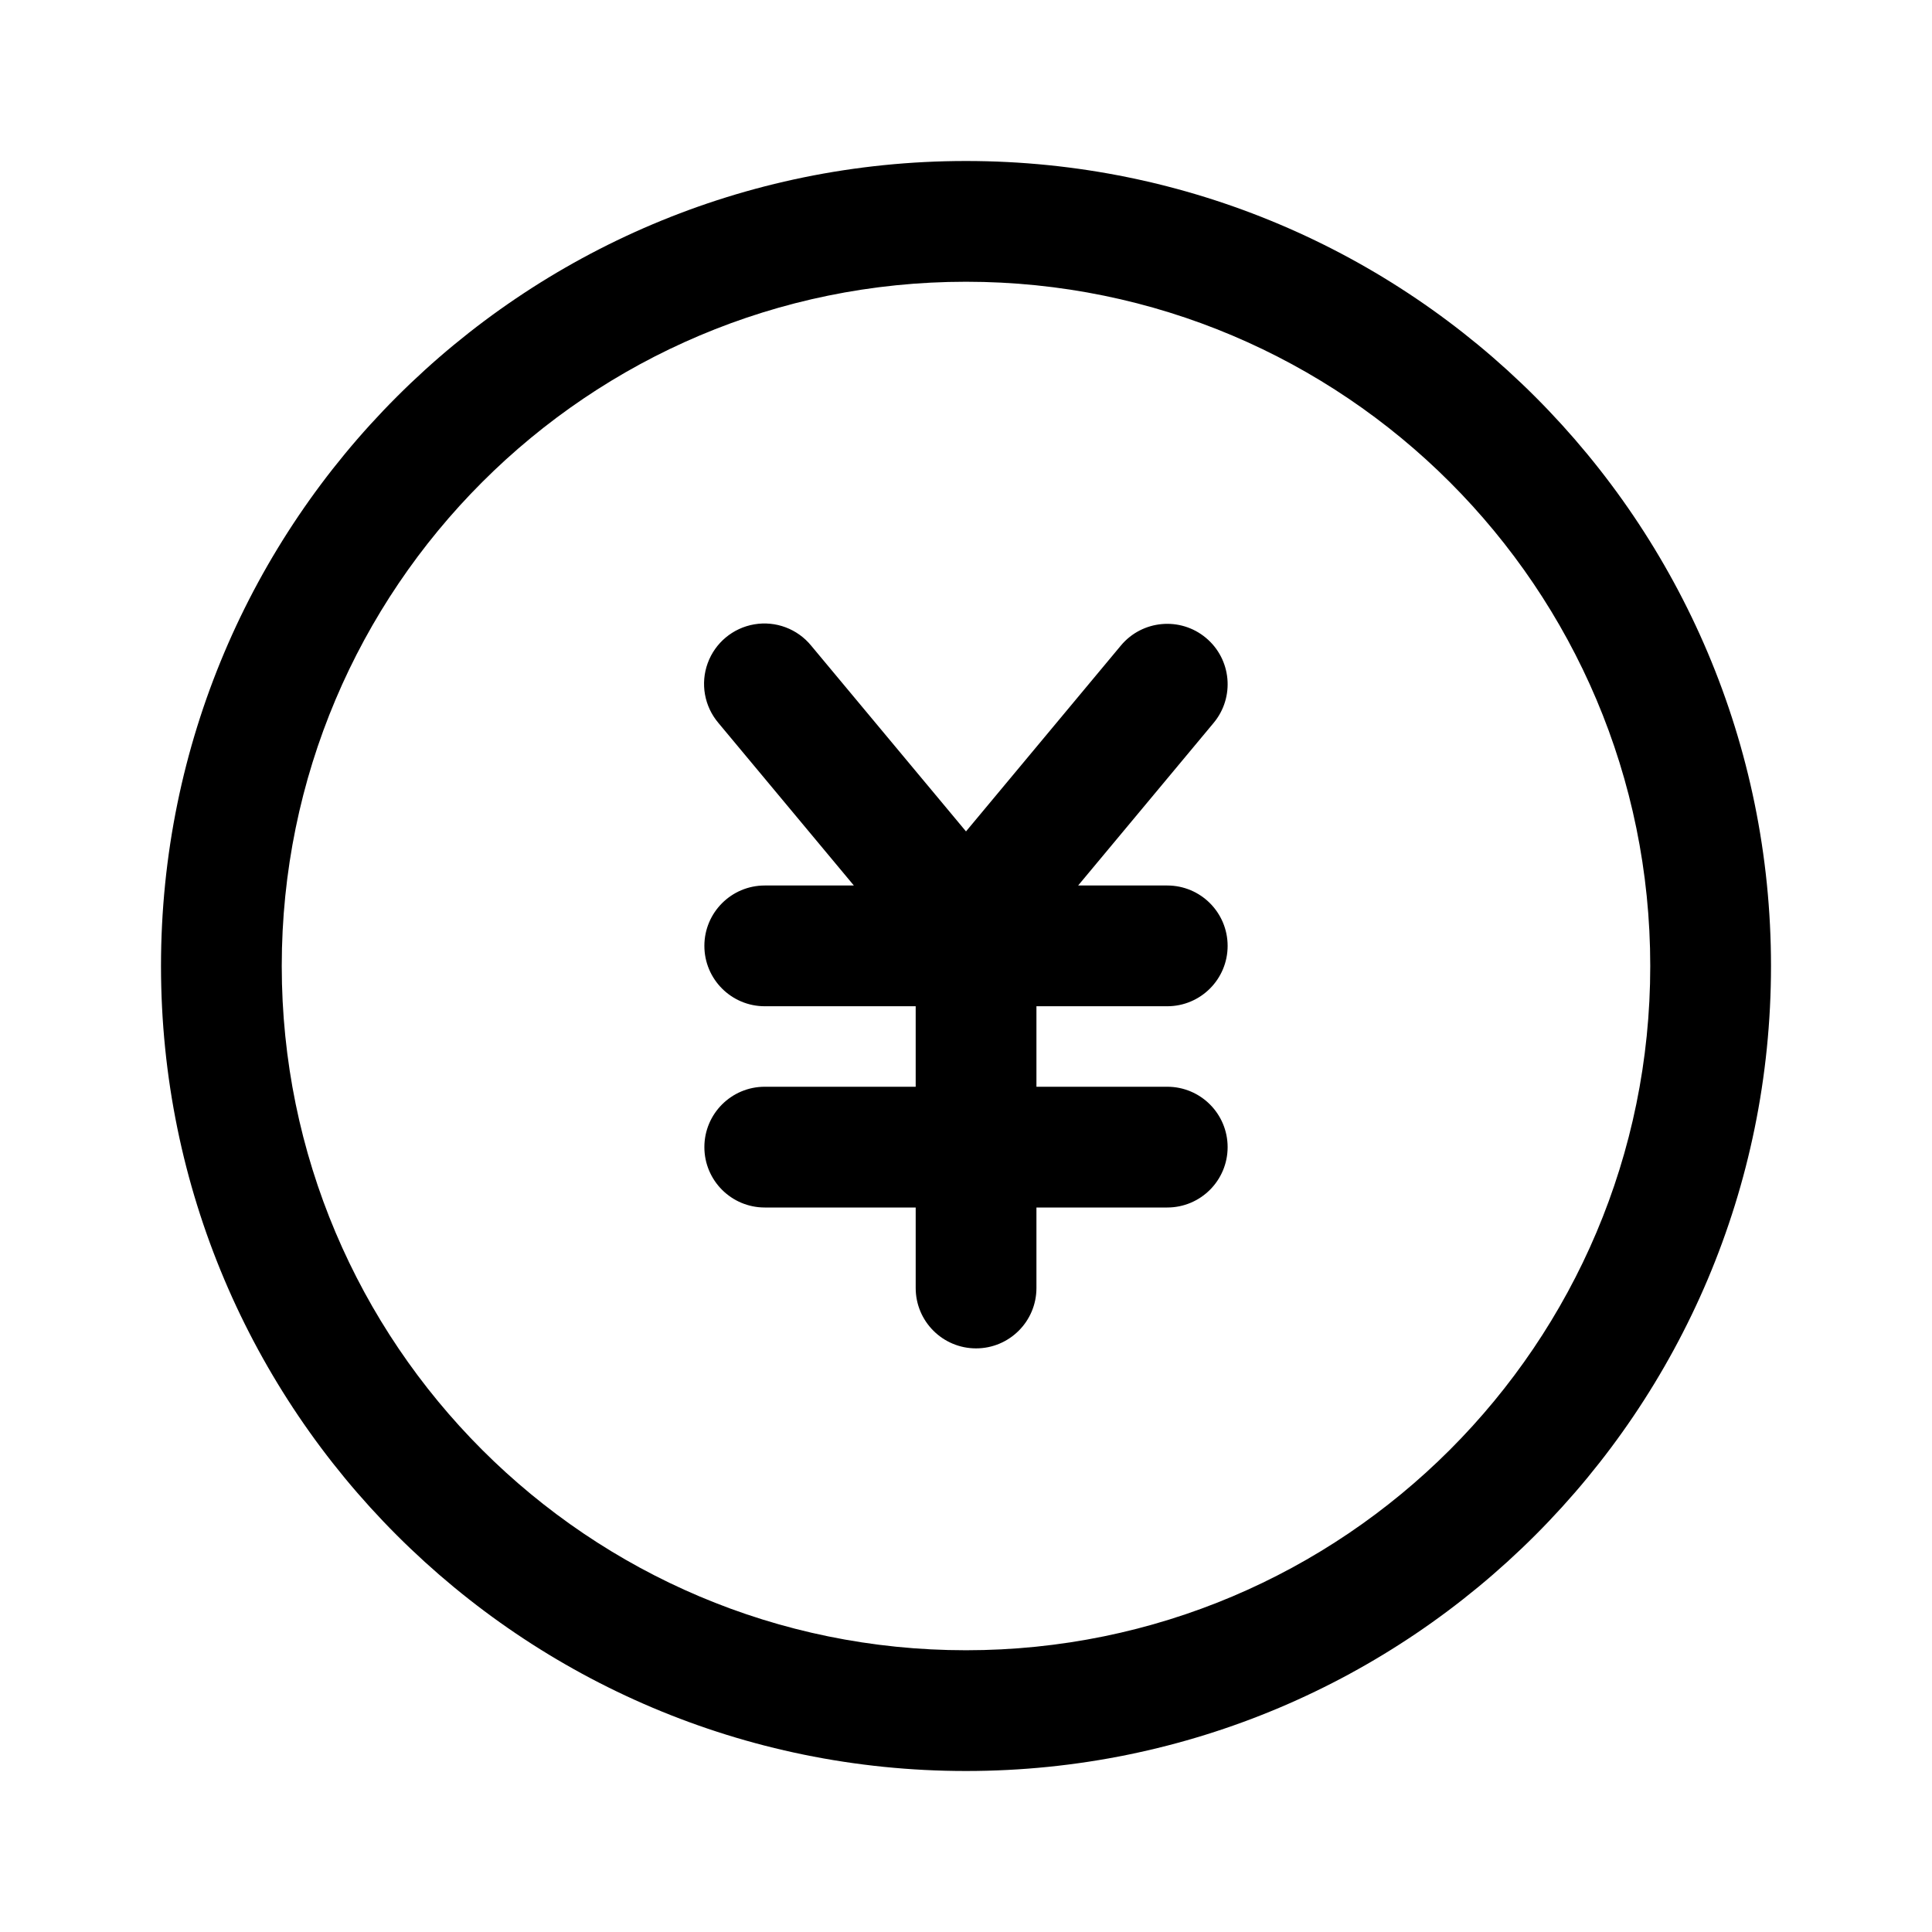
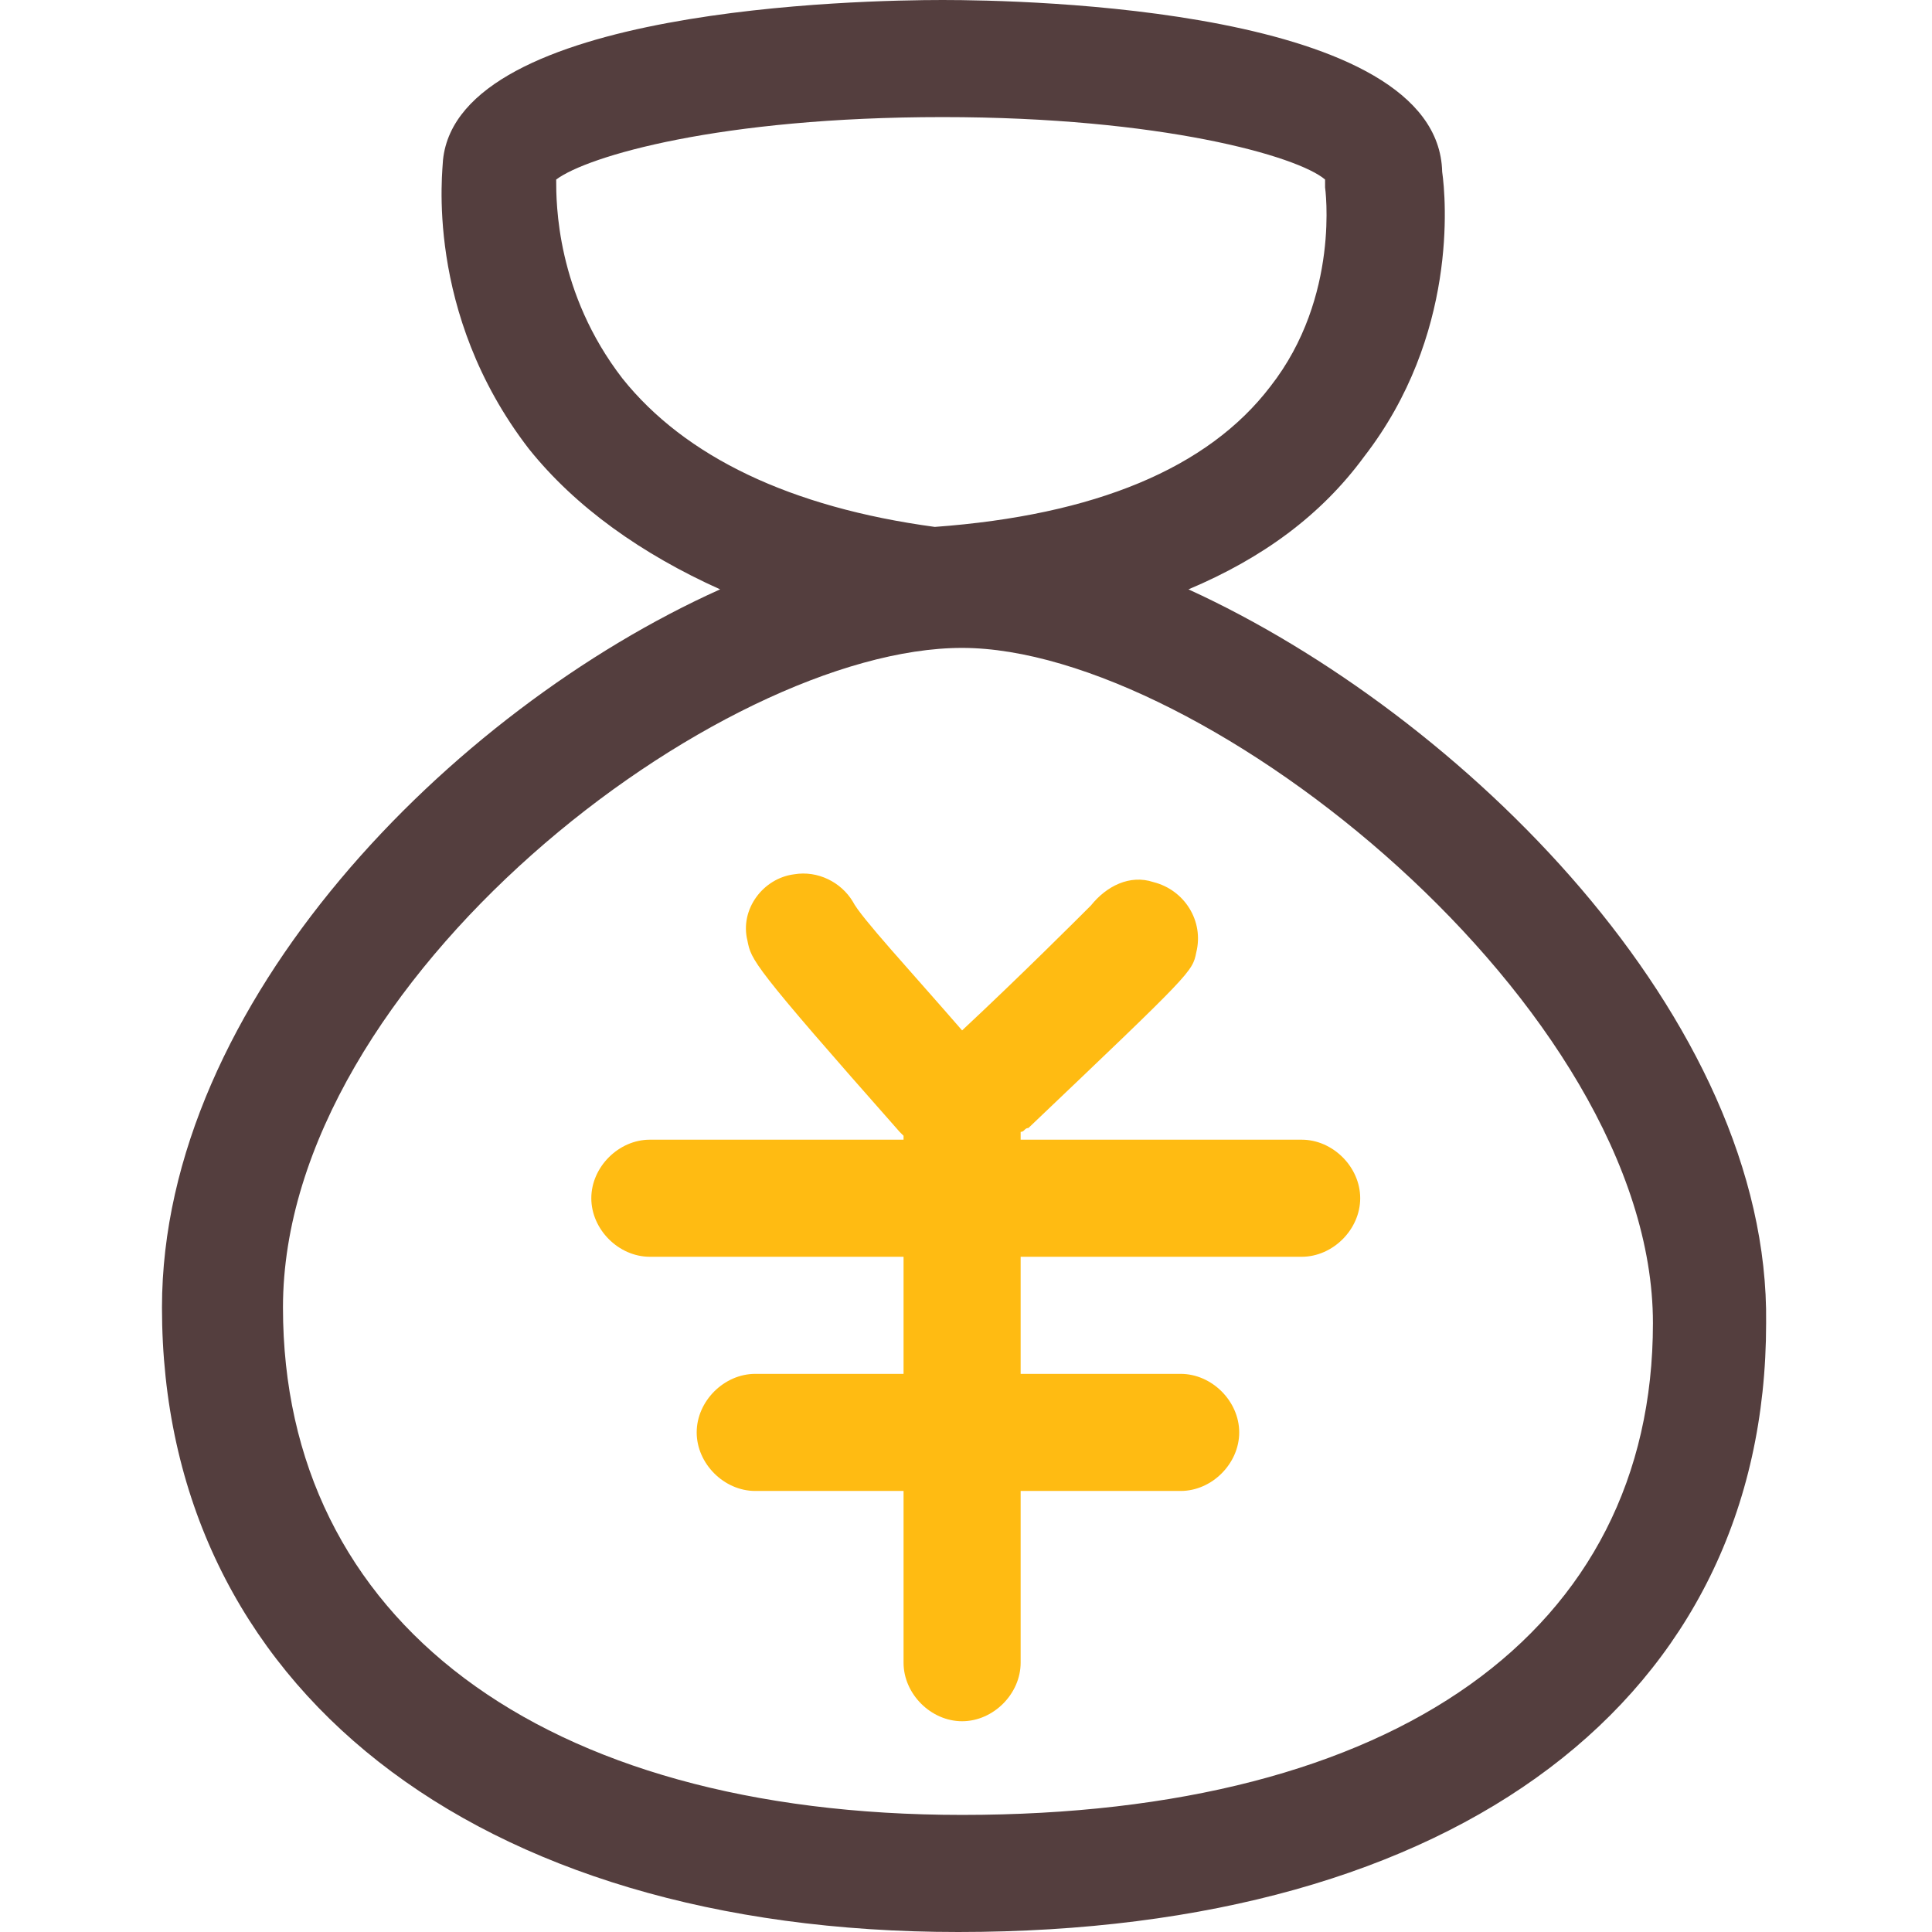
<svg xmlns="http://www.w3.org/2000/svg" class="icon" width="200px" height="200.00px" viewBox="0 0 1024 1024" version="1.1">
-   <path d="M485.333 576v-42.667H405.333a32 32 0 0 1 0-64h47.232l-71.819-86.187a32 32 0 1 1 49.173-40.96L512 440.672l82.08-98.507a32 32 0 1 1 49.173 40.981L571.435 469.333H618.667a32 32 0 0 1 0 64h-69.333v42.667H618.667a32 32 0 0 1 0 64h-69.333v42.667a32 32 0 0 1-64 0v-42.667H405.333a32 32 0 0 1 0-64h80zM512 938.667C276.363 938.667 85.333 747.637 85.333 512S276.363 85.333 512 85.333s426.667 191.029 426.667 426.667-191.029 426.667-426.667 426.667z m0-64c200.299 0 362.667-162.368 362.667-362.667S712.299 149.333 512 149.333 149.333 311.701 149.333 512s162.368 362.667 362.667 362.667z" fill="#000000" />
+   <path d="M689.907 604.057H540.962v-4.138c2.068 0 2.068-2.068 4.137-2.068 86.885-82.748 86.885-82.748 88.954-93.091 4.137-16.55-6.207-33.1-22.756-37.237-12.412-4.137-24.824 2.069-33.099 12.412-6.206 6.206-37.236 37.237-68.267 66.198-26.893-31.03-53.786-59.992-57.923-68.266-6.206-10.344-18.618-16.55-31.03-14.481-16.55 2.069-28.962 18.618-24.824 35.168 2.068 10.343 2.068 12.412 80.678 101.365l2.069 2.069v2.069H344.436c-16.55 0-31.03 14.48-31.03 31.03s14.48 31.03 31.03 31.03h134.465v62.06h-78.61c-16.55 0-31.03 14.482-31.03 31.031s14.48 31.03 31.03 31.03h78.61v91.023c0 16.55 14.48 31.03 31.03 31.03s31.03-14.48 31.03-31.03v-91.023h84.817c16.55 0 31.03-14.48 31.03-31.03s-14.48-31.03-31.03-31.03h-84.816v-62.06h148.945c16.55 0 31.03-14.482 31.03-31.031s-14.48-31.03-31.03-31.03z" fill="#ffbb12" />
+   <path d="M629.915 312.372c39.305-16.55 70.336-39.305 93.091-70.336 49.649-64.129 43.442-136.533 41.374-151.014C762.31 4.137 543.03 0 499.588 0 456.145 0 243.07 4.137 234.796 84.816c0 4.138-10.343 80.679 45.511 153.083 24.824 31.03 59.992 55.855 101.366 74.473C238.933 376.5 85.85 531.652 85.85 693.01c0 200.663 165.494 330.99 422.012 330.99 264.792 0 428.218-124.121 428.218-322.715 2.068-161.358-161.358-322.715-306.166-388.913z m-299.96-111.71c-35.167-45.51-35.167-93.09-35.167-105.502 16.55-12.413 86.885-33.1 204.8-33.1 115.846 0 188.25 20.687 202.731 33.1v4.137s8.275 57.923-28.961 105.503c-33.1 43.442-93.091 68.267-177.907 74.473-76.542-10.344-132.396-37.237-165.495-78.61zM509.932 961.94c-223.418 0-359.951-103.434-359.951-268.929 0-173.77 231.693-349.608 359.951-349.608 128.259 0 366.158 190.32 366.158 357.883 0 163.426-136.533 260.654-366.158 260.654z" fill="#543e3e" />
</svg>
